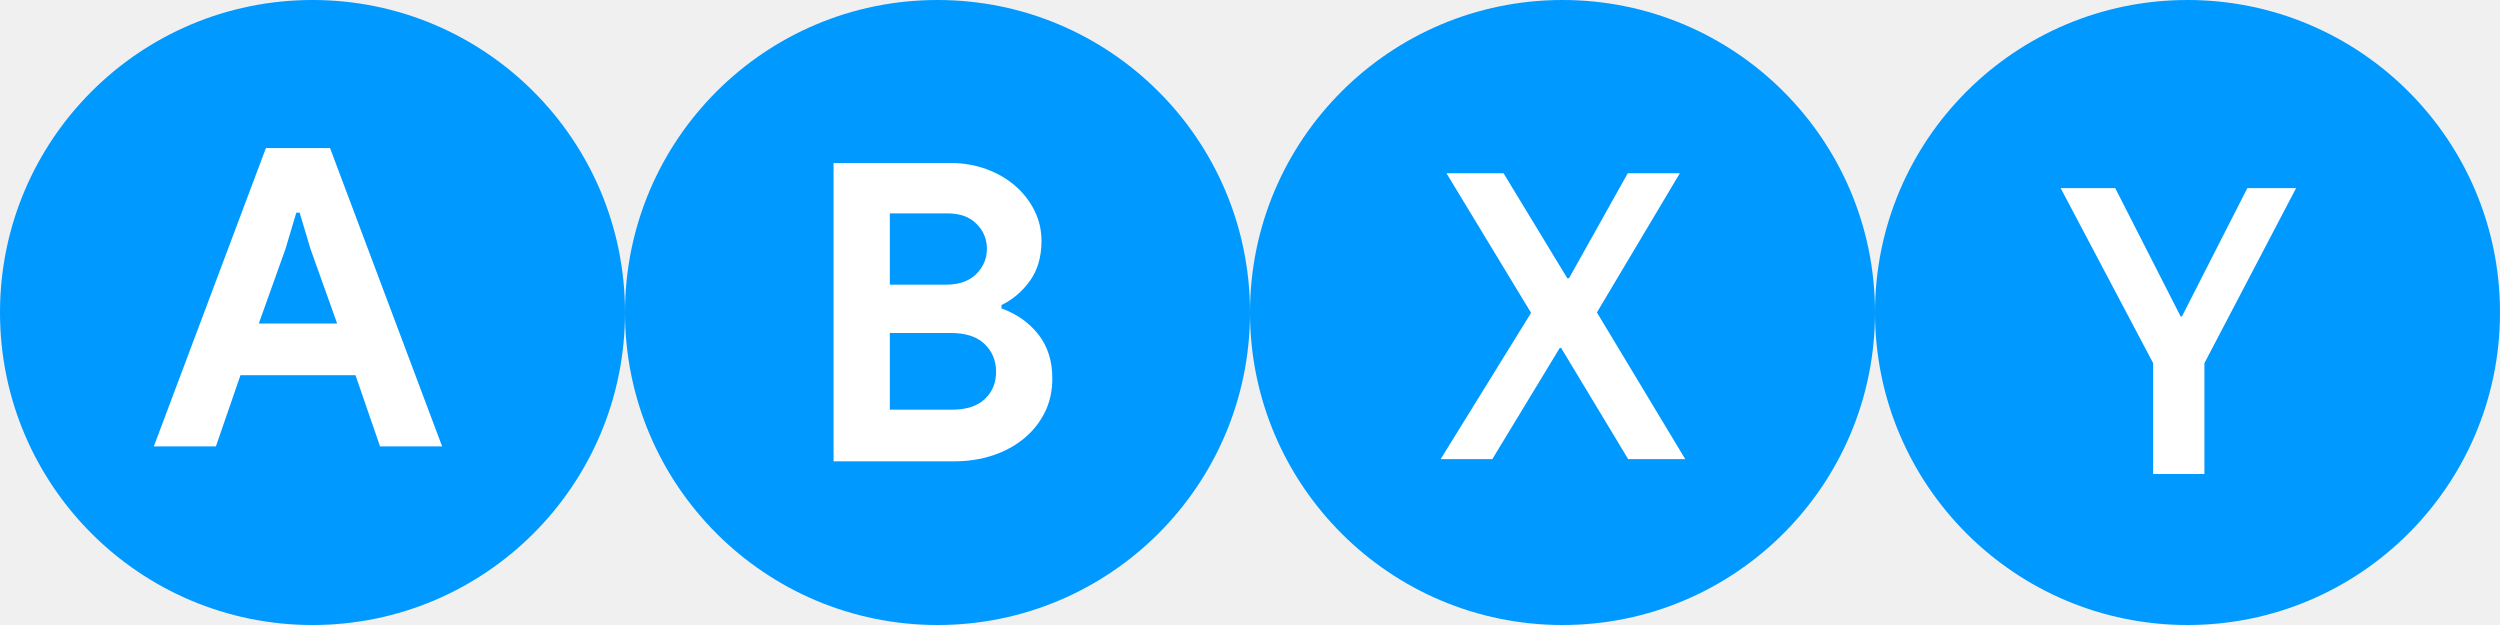
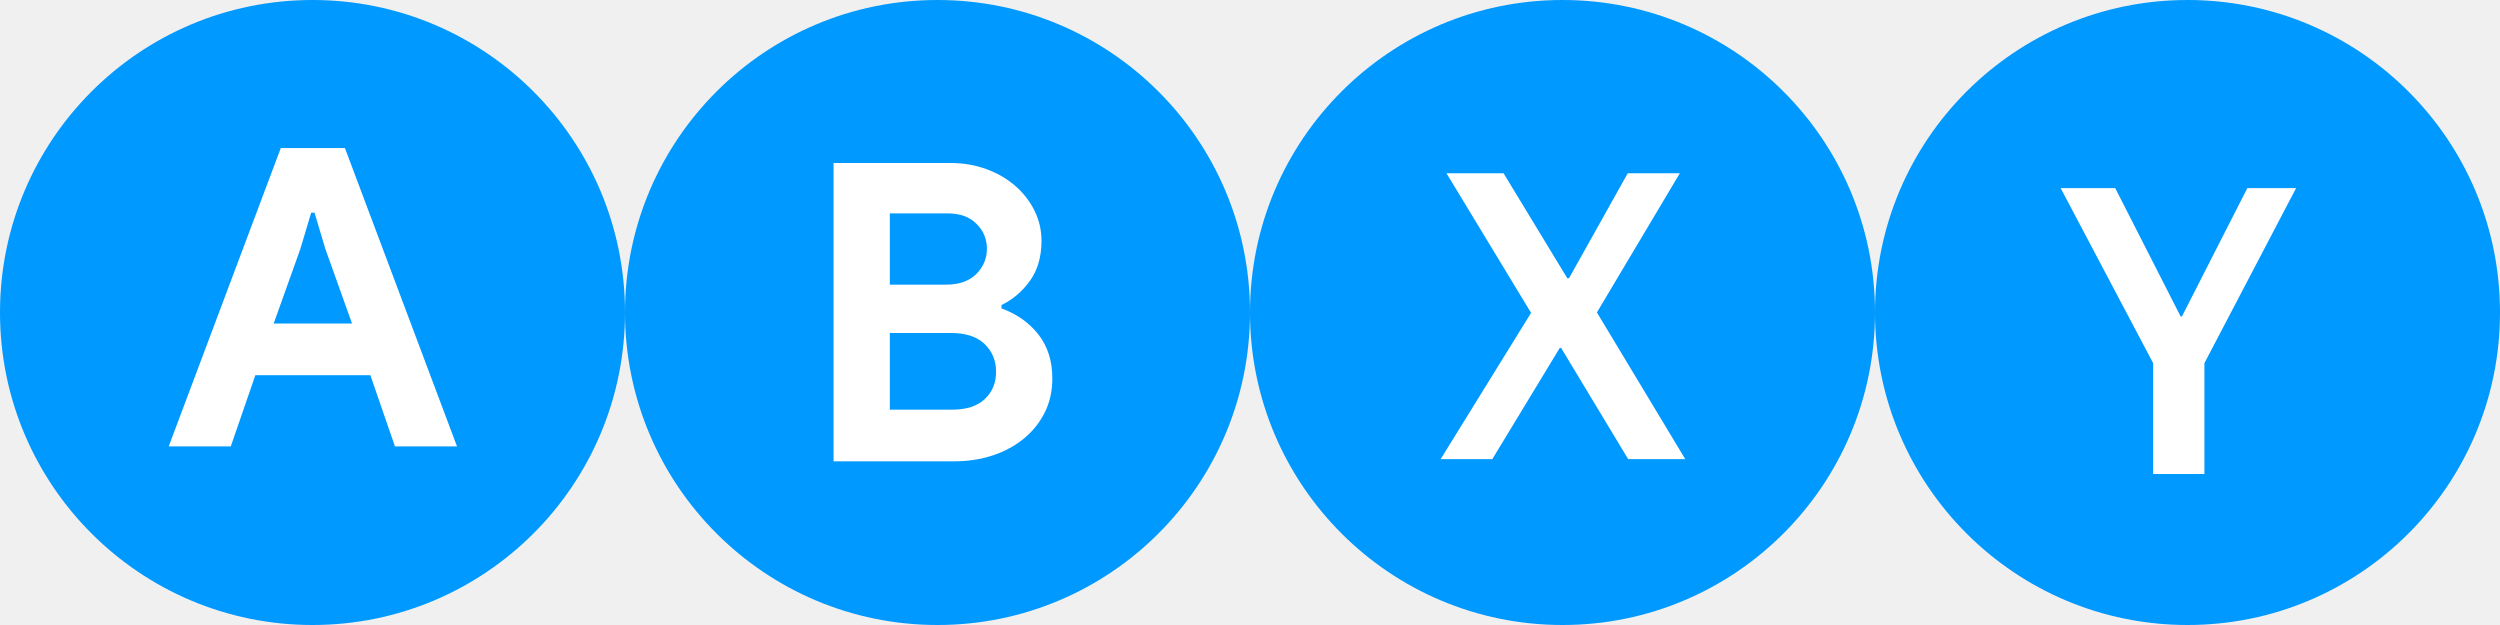
<svg xmlns="http://www.w3.org/2000/svg" width="168" height="42" viewBox="0 0 168 42">
  <path id="Y" fill="#0099ff" fill-rule="evenodd" stroke="none" d="M 168 21 C 168 9.402 158.598 0 147 0 C 135.402 0 126 9.402 126 21 C 126 32.598 135.402 42 147 42 C 158.598 42 168 32.598 168 21 Z" />
  <path id="path1" fill="#ffffff" fill-rule="evenodd" stroke="none" d="M 144.692 31.852 L 148.136 31.852 L 148.136 24.404 L 154.296 12.644 L 151.02 12.644 L 146.624 21.268 L 146.54 21.268 L 142.144 12.644 L 138.476 12.644 L 144.692 24.404 Z" />
  <path id="X" fill="#0099ff" fill-rule="evenodd" stroke="none" d="M 126 21 C 126 9.402 116.598 0 105 0 C 93.402 0 84 9.402 84 21 C 84 32.598 93.402 42 105 42 C 116.598 42 126 32.598 126 21 Z" />
  <path id="path2" fill="#ffffff" fill-rule="evenodd" stroke="none" d="M 96.812 30.852 L 100.284 30.852 L 104.82 23.376 L 104.904 23.376 L 109.412 30.852 L 113.248 30.852 L 107.312 20.996 L 112.884 11.644 L 109.384 11.644 L 105.436 18.7 L 105.324 18.7 L 101.04 11.644 L 97.204 11.644 L 102.888 21.024 Z" />
  <path id="B" fill="#0099ff" fill-rule="evenodd" stroke="none" d="M 84 21 C 84 9.402 74.598 0 63 0 C 51.402 0 42 9.402 42 21 C 42 32.598 51.402 42 63 42 C 74.598 42 84 32.598 84 21 Z" />
  <path id="path3" fill="#ffffff" fill-rule="evenodd" stroke="none" d="M 56.016 10.952 L 63.856 10.952 C 64.715 10.952 65.517 11.087 66.264 11.358 C 67.011 11.629 67.659 12.002 68.21 12.478 C 68.761 12.954 69.195 13.509 69.512 14.144 C 69.829 14.779 69.988 15.46 69.988 16.188 C 69.988 17.252 69.731 18.143 69.218 18.862 C 68.705 19.581 68.065 20.127 67.3 20.5 L 67.3 20.724 C 68.327 21.097 69.153 21.681 69.778 22.474 C 70.403 23.267 70.716 24.252 70.716 25.428 C 70.716 26.287 70.543 27.057 70.198 27.738 C 69.853 28.419 69.381 29.003 68.784 29.488 C 68.187 29.973 67.491 30.347 66.698 30.608 C 65.905 30.869 65.051 31 64.136 31 L 56.016 31 Z M 63.576 19.128 C 64.453 19.128 65.13 18.89 65.606 18.414 C 66.082 17.938 66.32 17.373 66.32 16.72 C 66.32 16.067 66.087 15.507 65.62 15.04 C 65.153 14.573 64.509 14.34 63.688 14.34 L 59.796 14.34 L 59.796 19.128 Z M 63.996 27.528 C 64.948 27.528 65.676 27.29 66.18 26.814 C 66.684 26.338 66.936 25.727 66.936 24.98 C 66.936 24.233 66.679 23.613 66.166 23.118 C 65.653 22.623 64.892 22.376 63.884 22.376 L 59.796 22.376 L 59.796 27.528 Z" />
  <path id="A" fill="#0099ff" fill-rule="evenodd" stroke="none" d="M 42 21 C 42 9.402 32.598 0 21 0 C 9.402 0 -0 9.402 -0 21 C -0 32.598 9.402 42 21 42 C 32.598 42 42 32.598 42 21 Z" />
-   <path id="path4" fill="#ffffff" fill-rule="evenodd" stroke="none" d="M 17.868 9.952 L 22.18 9.952 L 29.712 30 L 25.54 30 L 23.888 25.212 L 16.16 25.212 L 14.508 30 L 10.336 30 Z M 22.656 21.74 L 20.864 16.728 L 20.136 14.292 L 19.912 14.292 L 19.184 16.728 L 17.392 21.74 Z" />
+   <path id="path4" fill="#ffffff" fill-rule="evenodd" stroke="none" d="M 18.868 9.952 L 23.18 9.952 L 30.712 30 L 26.54 30 L 24.888 25.212 L 17.16 25.212 L 15.508 30 L 11.336 30 Z M 23.656 21.74 L 21.864 16.728 L 21.136 14.292 L 20.912 14.292 L 20.184 16.728 L 18.392 21.74 Z" />
</svg>
